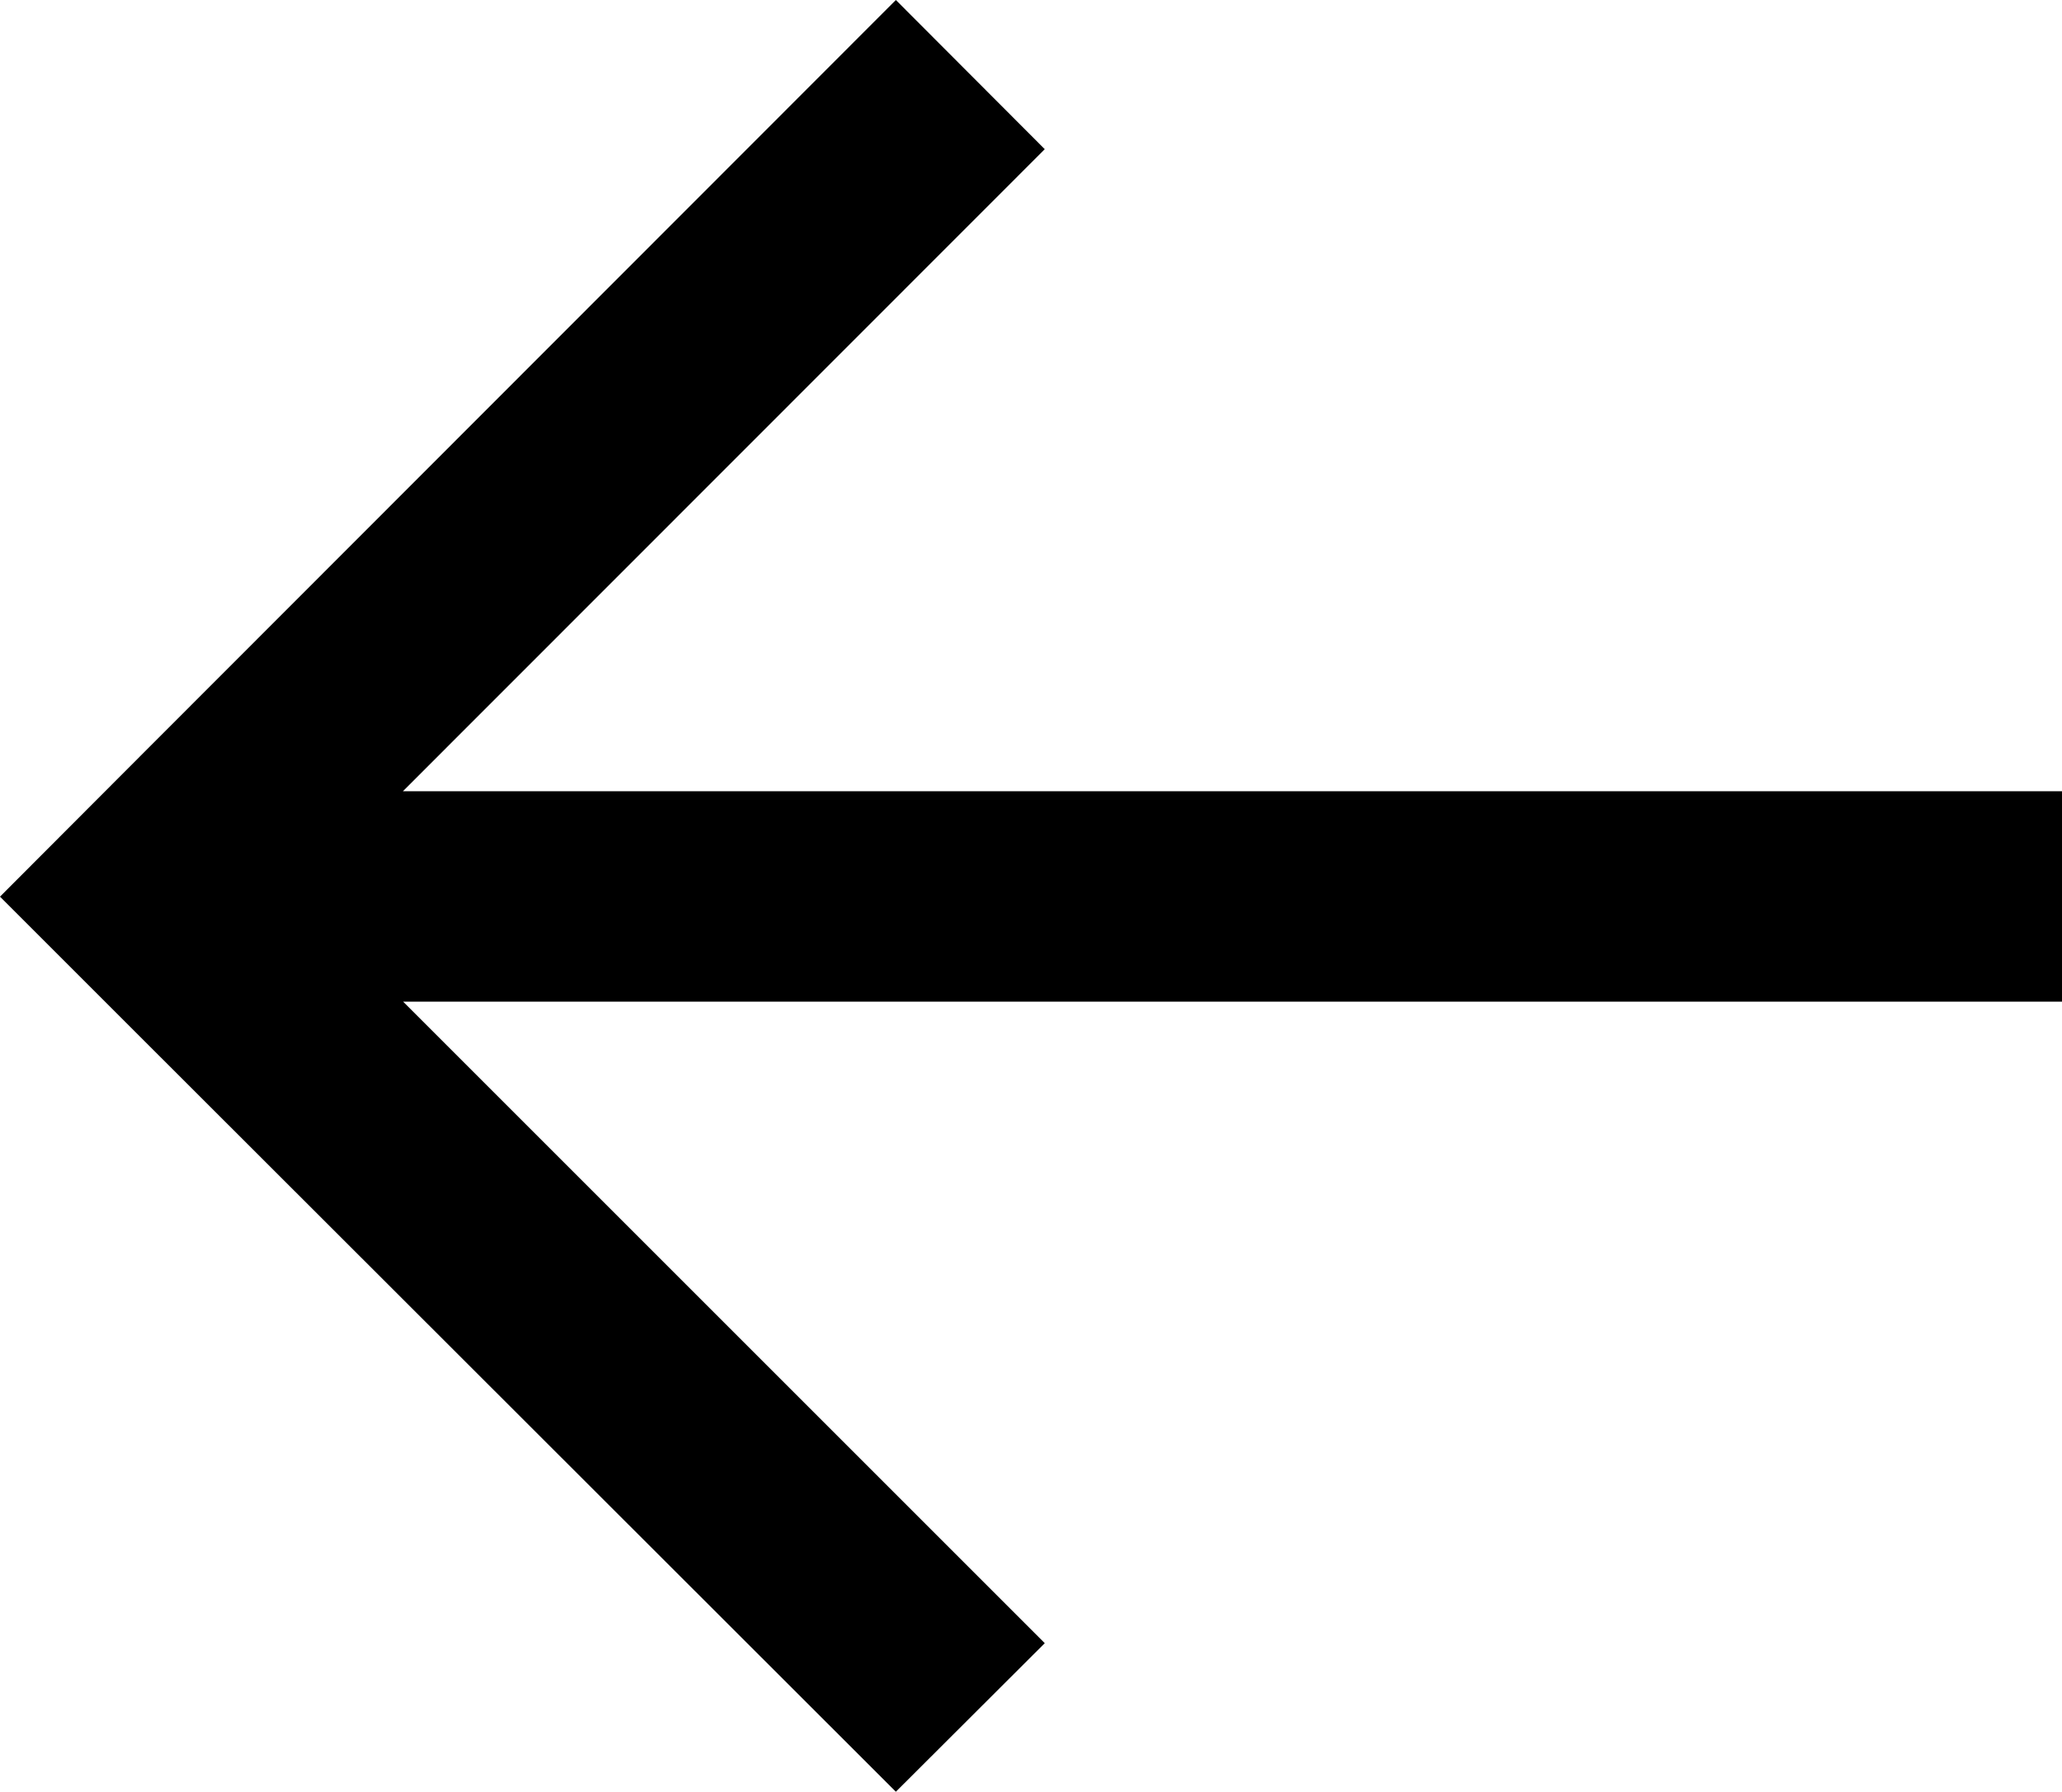
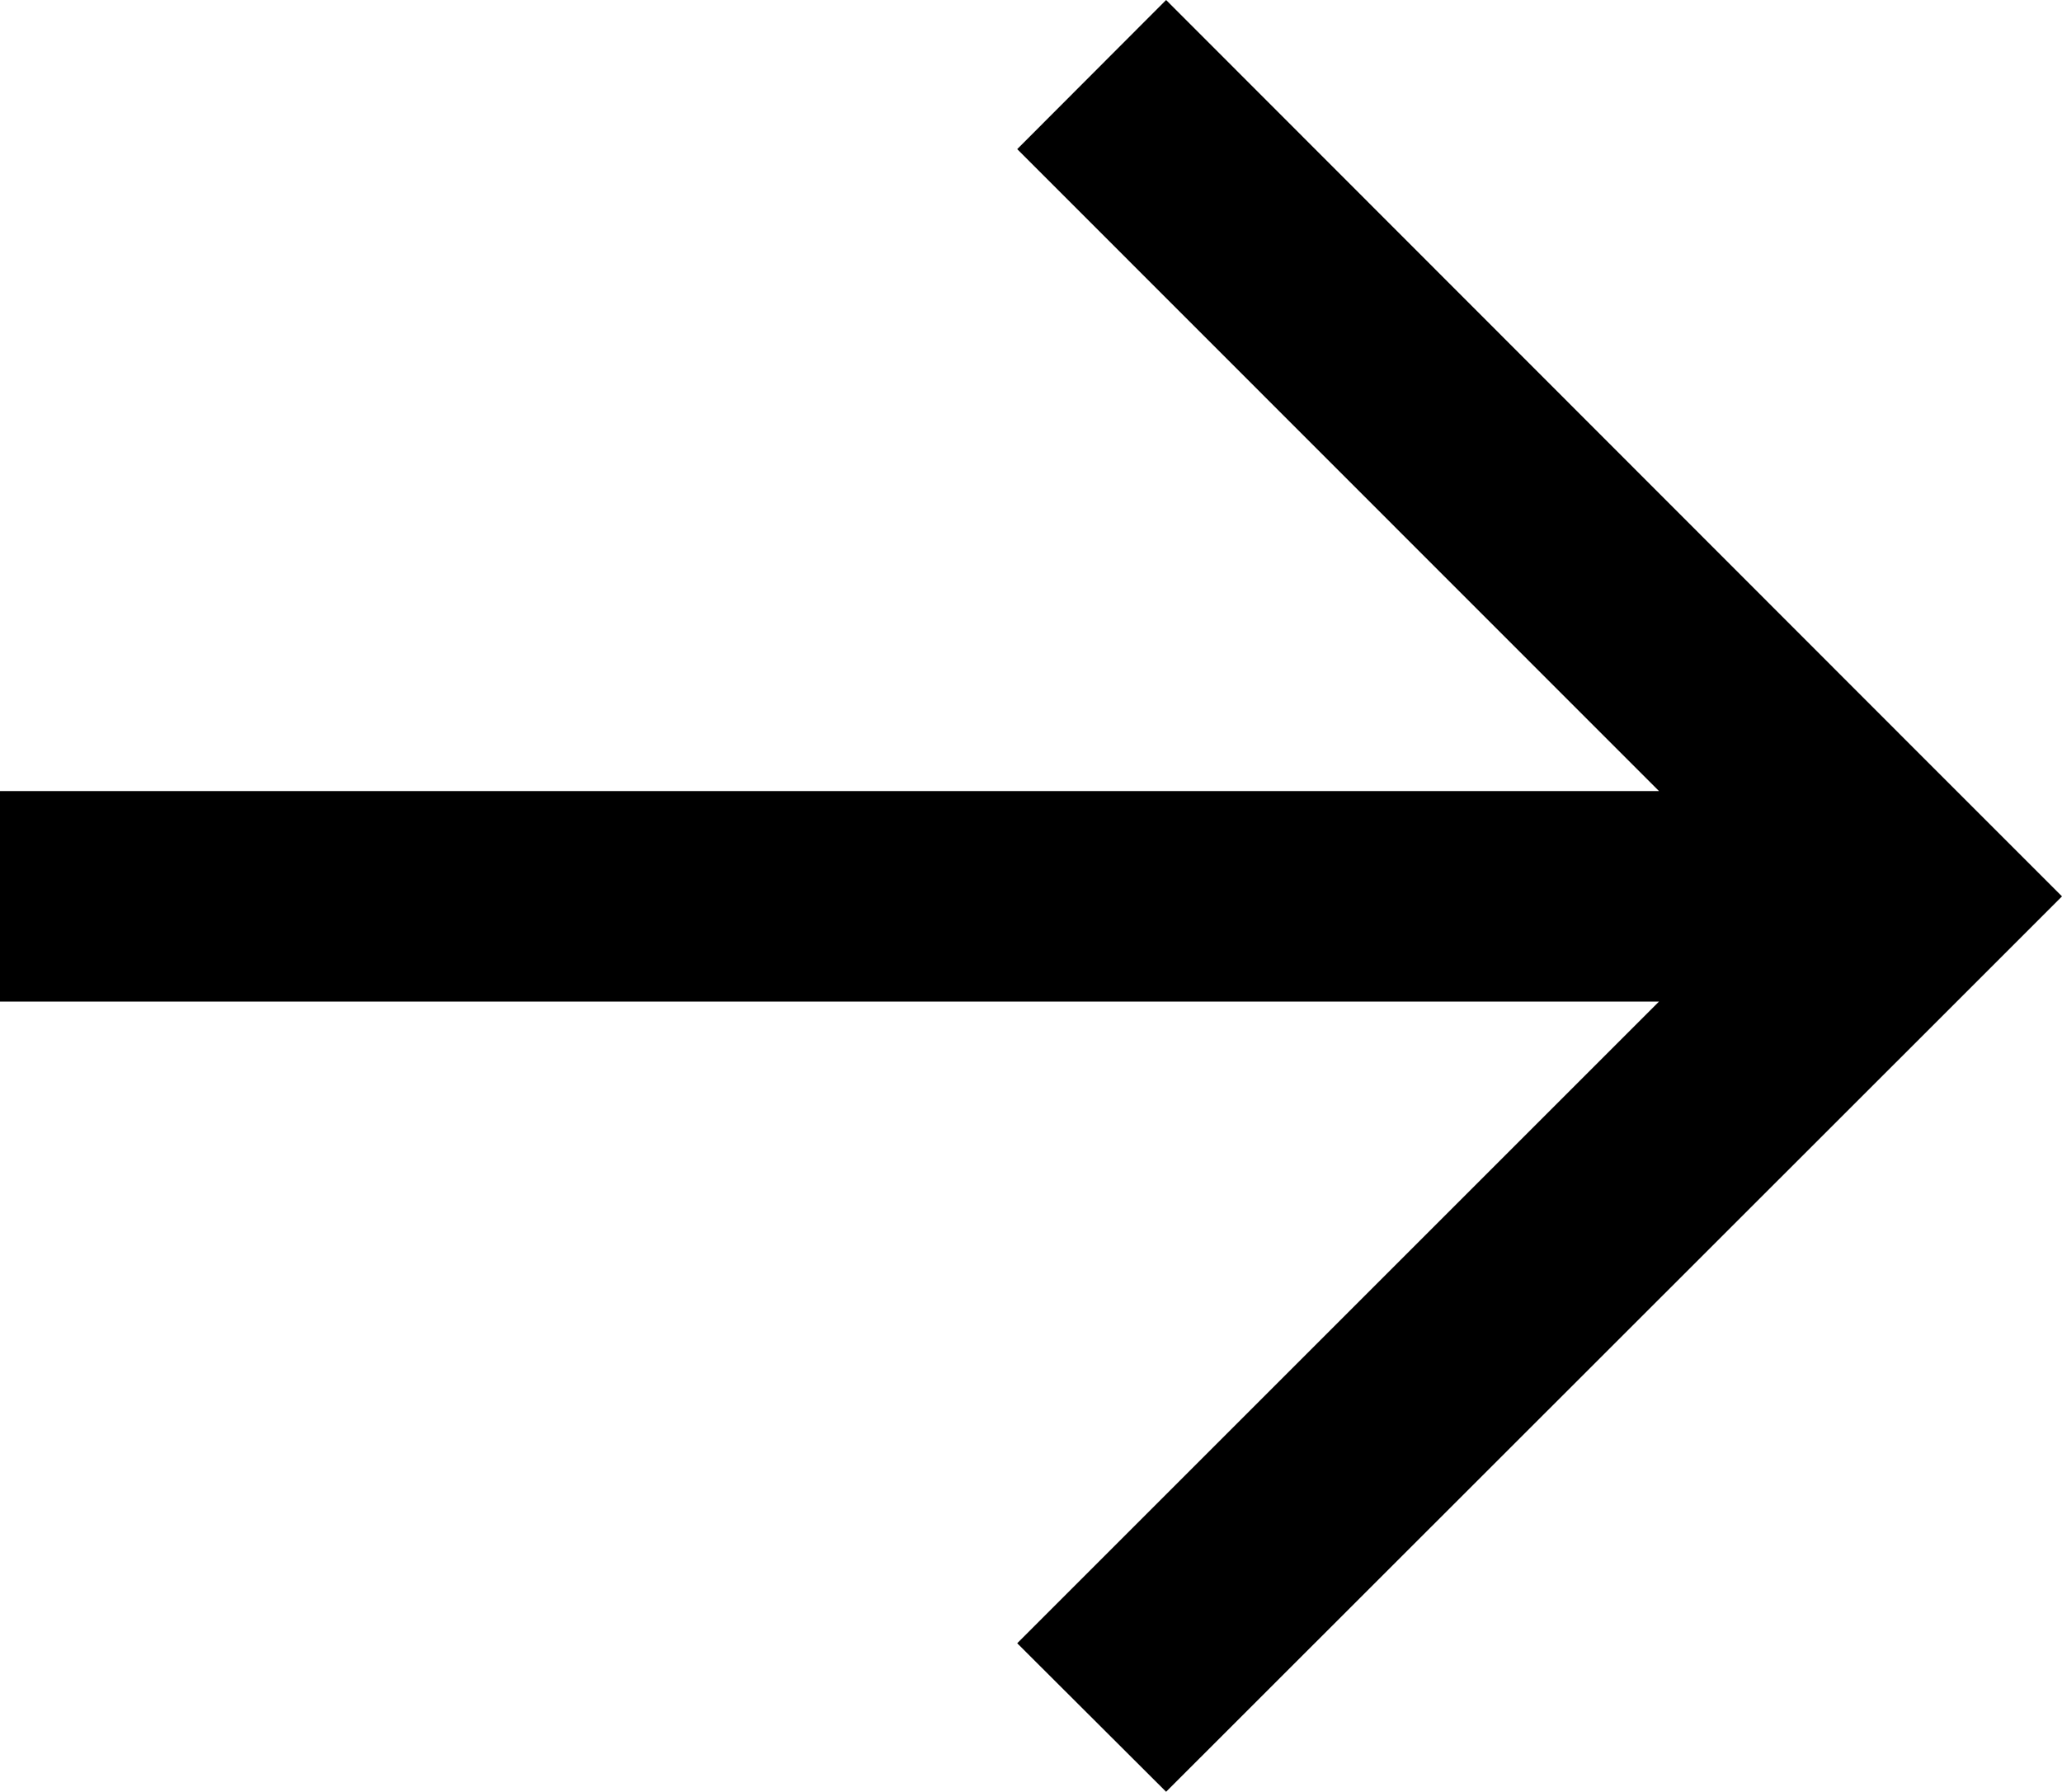
- <svg xmlns="http://www.w3.org/2000/svg" width="13.336" height="11.59" viewBox="0 0 13.336 11.59">
-   <path id="noun_Arrow_Left_2682937" data-name="noun_Arrow Left_2682937" d="M5.794,0,.963,4.835,0,5.8l.963.963L5.794,11.59l.963-.961-4.15-4.15H13.336V5.118H2.606L6.757.965Z" />
+ <svg xmlns="http://www.w3.org/2000/svg" width="23.336" height="20.281" viewBox="0 0 23.336 20.281">
+   <path id="noun_Arrow_Left_2682937" data-name="noun_Arrow Left_2682937" d="M10.139,20.281,1.685,11.82,0,10.135,1.685,8.45,10.139,0l1.685,1.681L4.561,8.944H23.336v2.383H4.561l7.263,7.266Z" transform="translate(23.336 20.281) rotate(180)" />
</svg>
